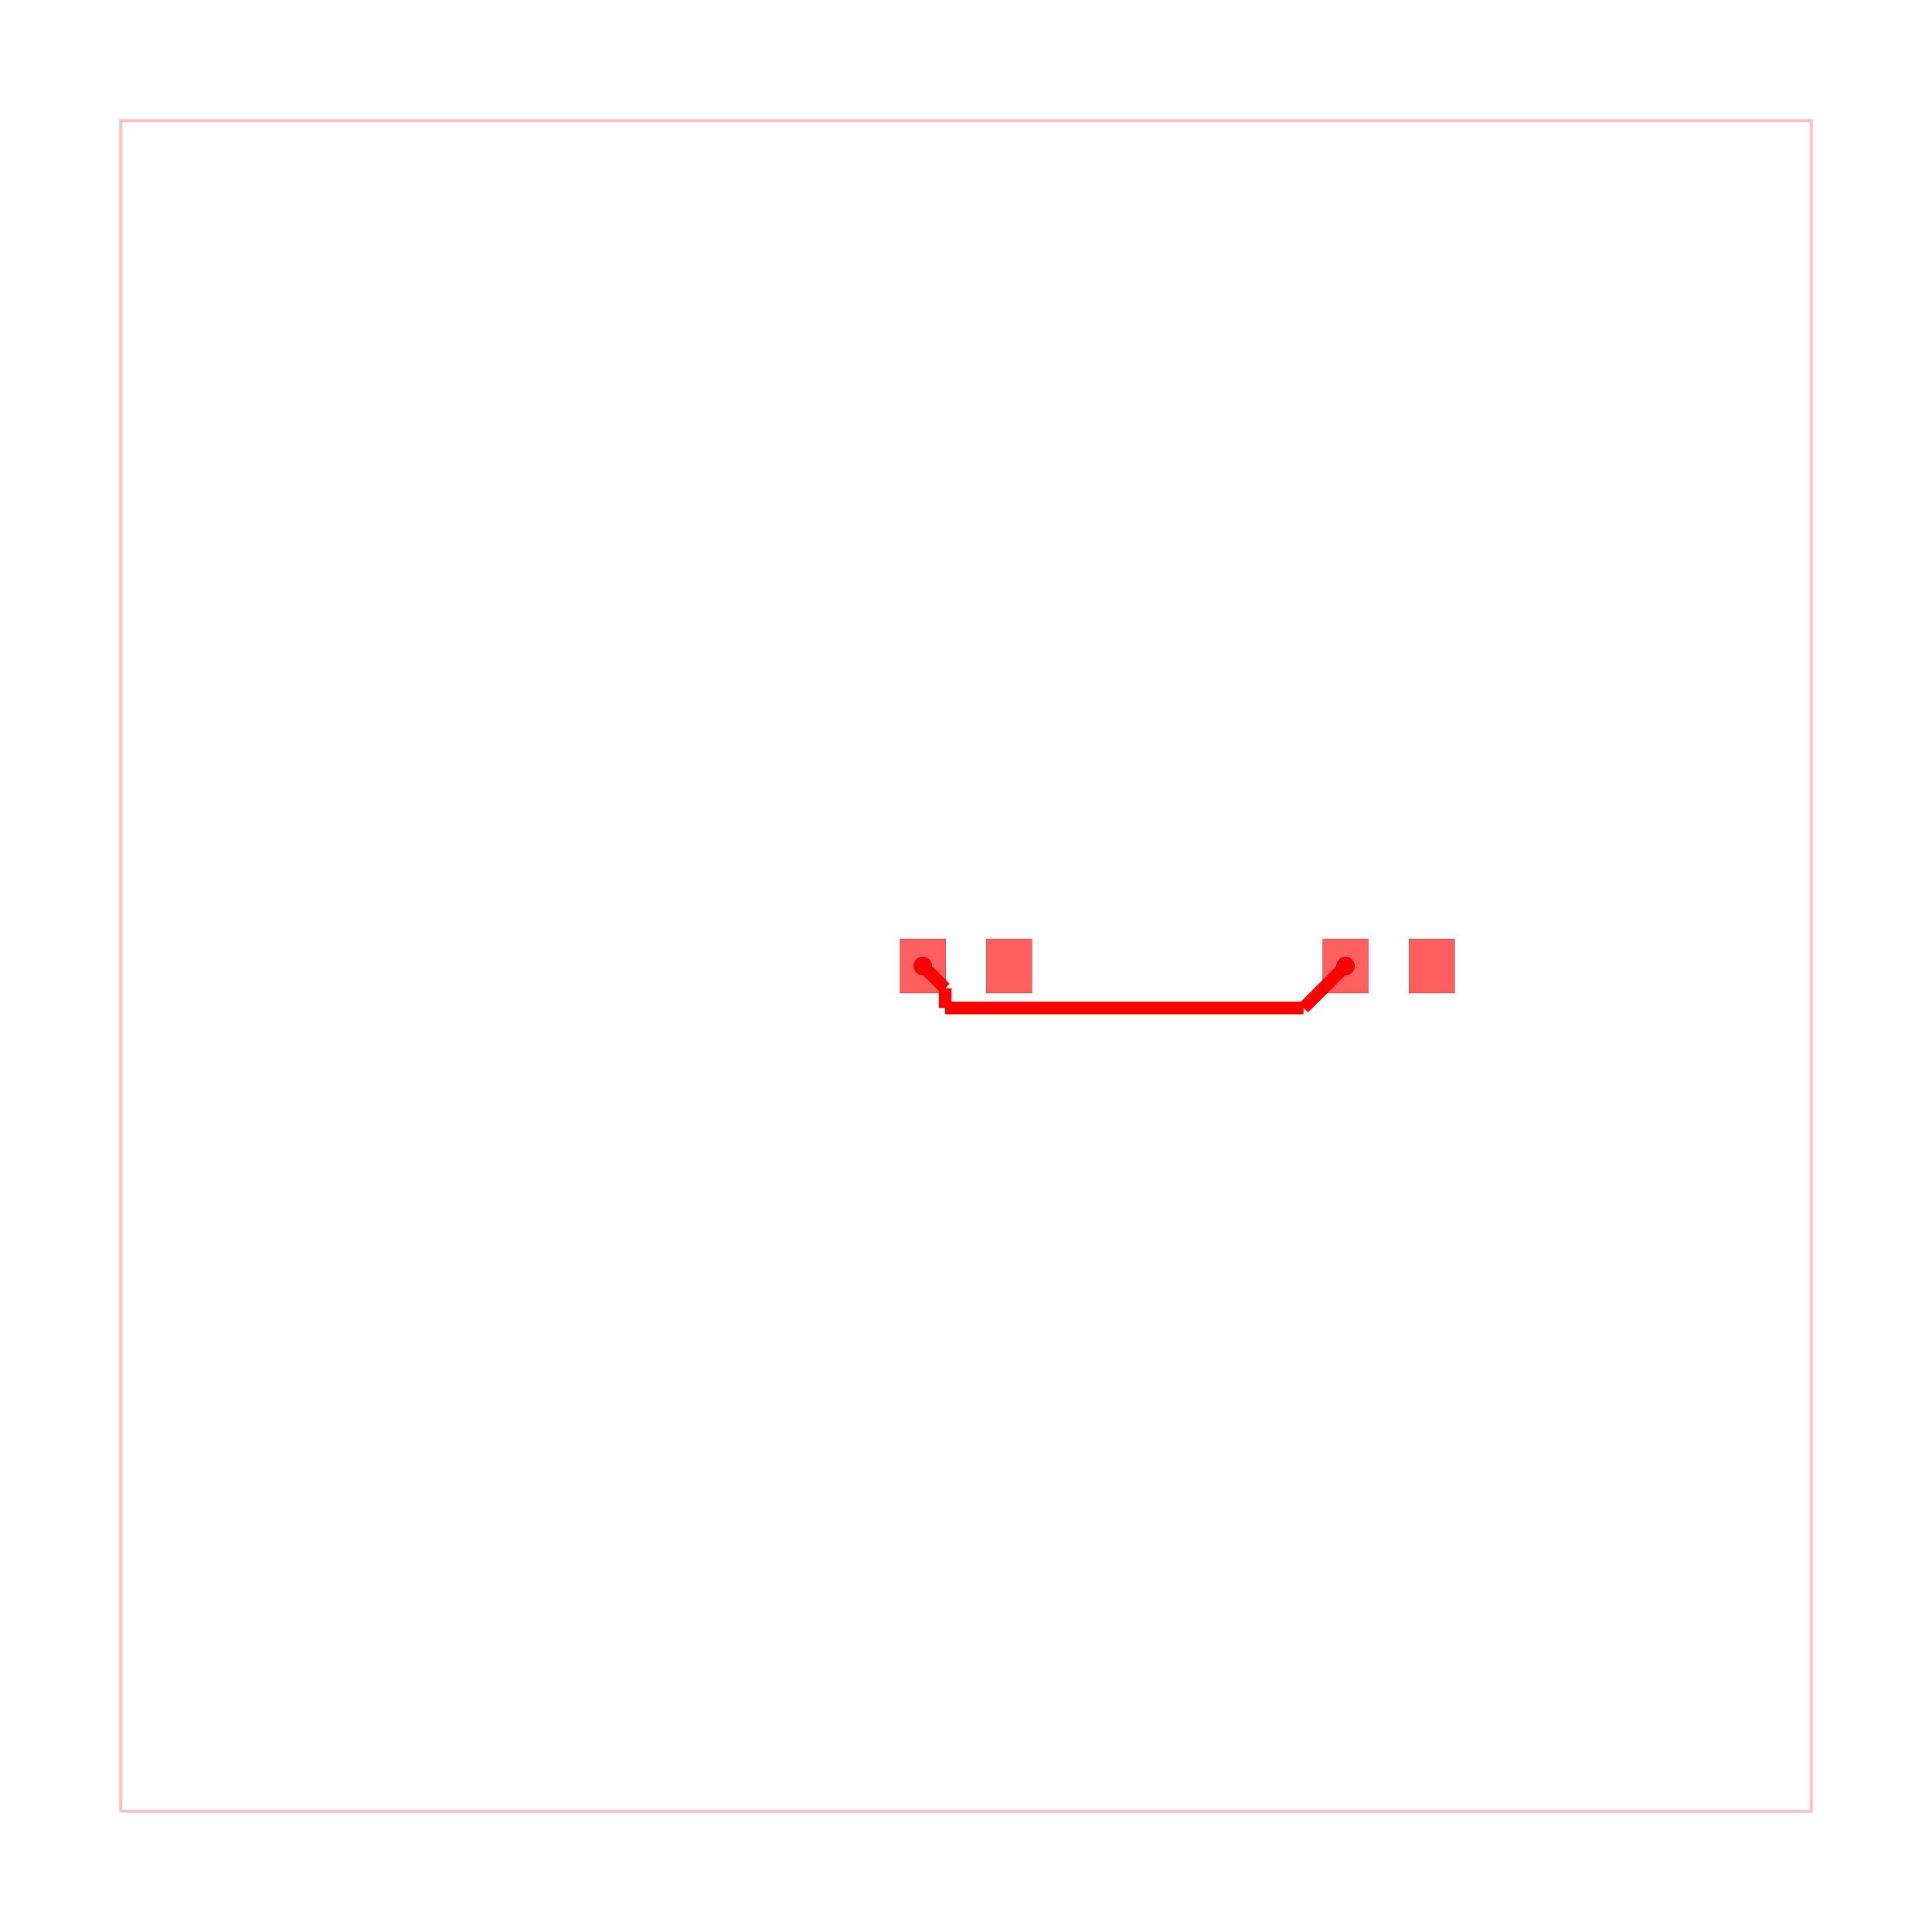
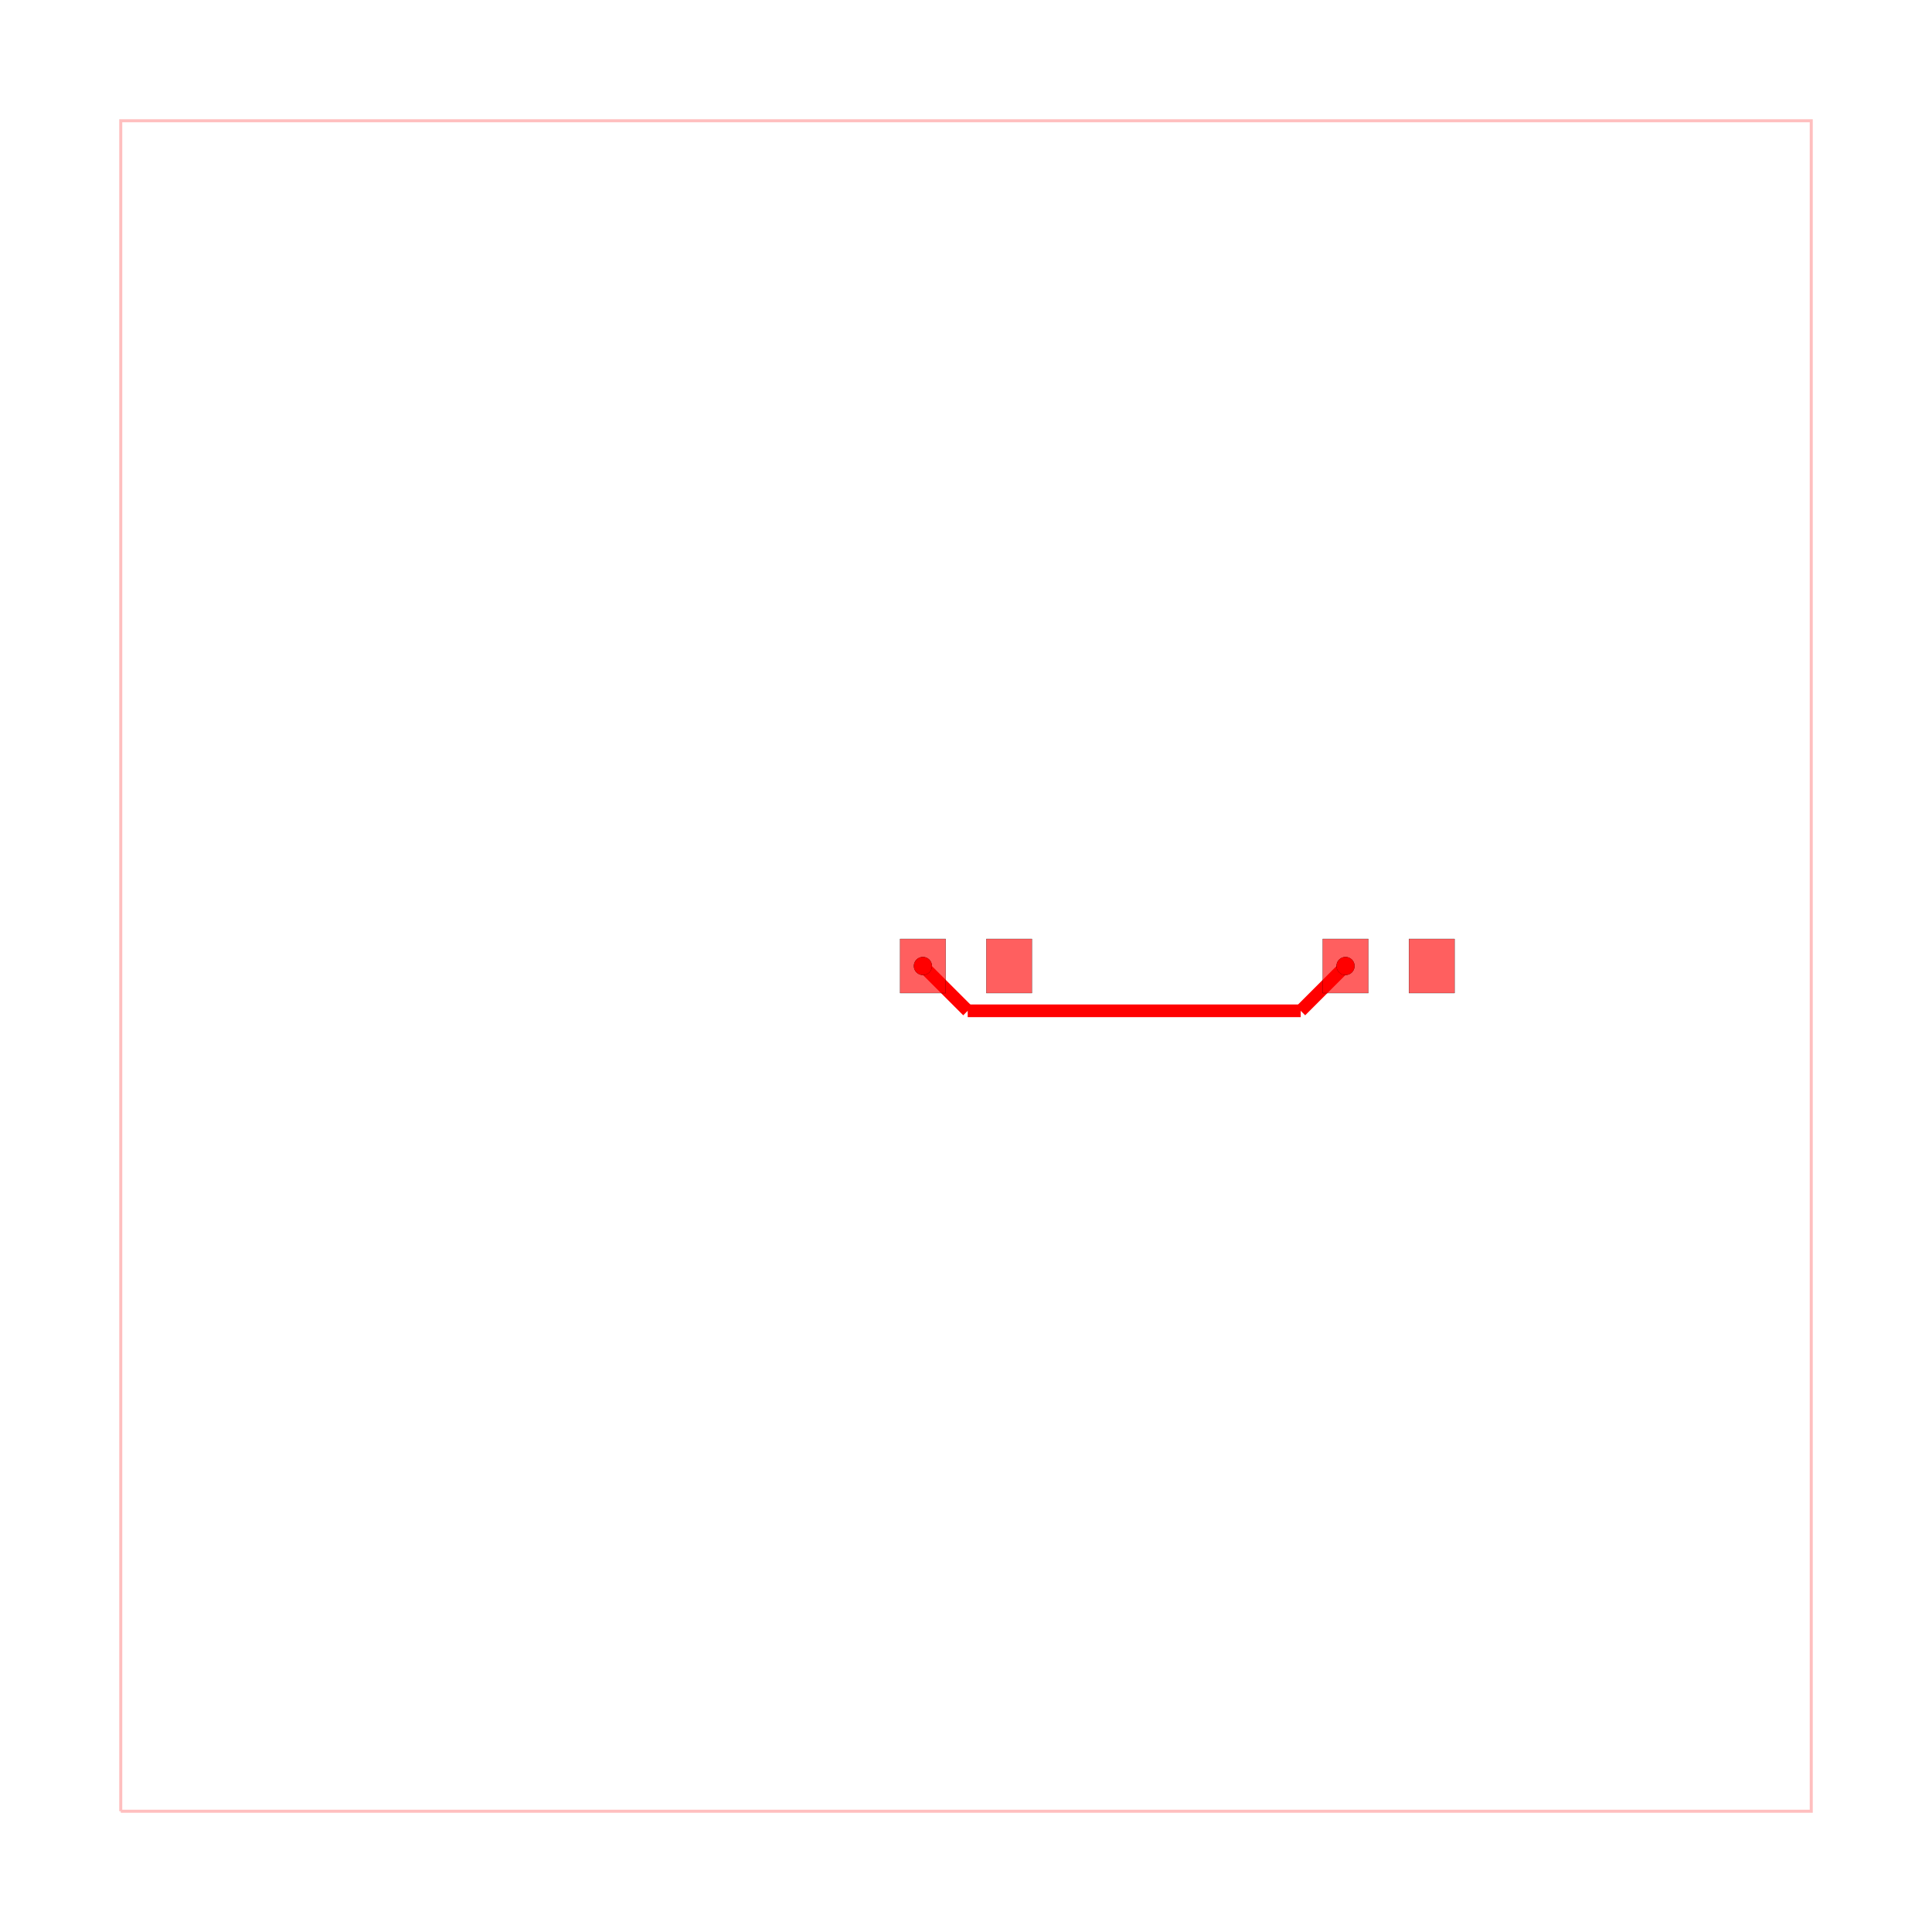
<svg xmlns="http://www.w3.org/2000/svg" width="640" height="640" viewBox="0 0 640 640">
  <rect width="100%" height="100%" fill="white" />
  <g>
    <polyline data-points="-10,-10 10,-10 10,10 -10,10 -10,-10" data-type="line" data-label="" points="40,600 600,600 600,40 40,40 40,600" fill="none" stroke="rgba(255,0,0,0.25)" stroke-width="1px" />
  </g>
  <g>
-     <polyline data-points="4.49,0 3.9933996042288102,-0.49660039577119" data-type="line" data-label="" points="445.72,320 431.815,333.905" fill="none" stroke="hsl(0, 100%, 50%)" stroke-width="4.2" />
+     <polyline data-points="-0.51,0 0.0201265252168481,-0.5301265252168481" data-type="line" data-label="" points="305.72,320 320.564,334.844" fill="none" stroke="hsl(0, 100%, 50%)" stroke-width="4.2" />
  </g>
  <g>
-     <polyline data-points="3.9933996042288102,-0.49660039577119 -0.24620512739020928,-0.49660039577119" data-type="line" data-label="" points="431.815,333.905 313.106,333.905" fill="none" stroke="hsl(0, 100%, 50%)" stroke-width="4.2" />
+     <polyline data-points="0.0201265252168481,-0.5301265252168481 3.959873474783152,-0.5301265252168481" data-type="line" data-label="" points="320.564,334.844 430.876,334.844" fill="none" stroke="hsl(0, 100%, 50%)" stroke-width="4.2" />
  </g>
  <g>
-     <polyline data-points="-0.24620512739020928,-0.49660039577119 -0.24620512739020928,-0.26379487260979073" data-type="line" data-label="" points="313.106,333.905 313.106,327.386" fill="none" stroke="hsl(0, 100%, 50%)" stroke-width="4.2" />
-   </g>
-   <g>
-     <polyline data-points="-0.24620512739020928,-0.26379487260979073 -0.51,0" data-type="line" data-label="" points="313.106,327.386 305.72,320" fill="none" stroke="hsl(0, 100%, 50%)" stroke-width="4.2" />
+     <polyline data-points="3.959873474783152,-0.5301265252168481 4.49,0" data-type="line" data-label="" points="430.876,334.844 445.72,320" fill="none" stroke="hsl(0, 100%, 50%)" stroke-width="4.2" />
  </g>
  <g>
    <rect data-type="rect" data-label="top" data-x="-0.51" data-y="0" x="298.16" y="311.04" width="15.12" height="17.92" fill="rgba(255,0,0,0.25)" stroke="black" stroke-width="0.036" />
  </g>
  <g>
    <rect data-type="rect" data-label="top" data-x="0.51" data-y="0" x="326.72" y="311.04" width="15.12" height="17.92" fill="rgba(255,0,0,0.25)" stroke="black" stroke-width="0.036" />
  </g>
  <g>
-     <rect data-type="rect" data-label="top" data-x="4.49" data-y="0" x="438.16" y="311.04" width="15.12" height="17.92" fill="rgba(255,0,0,0.25)" stroke="black" stroke-width="0.036" />
+     <rect data-type="rect" data-label="top source_trace_0" data-x="4.49" data-y="0" x="438.16" y="311.04" width="15.12" height="17.92" fill="rgba(255,0,0,0.25)" stroke="black" stroke-width="0.036" />
  </g>
  <g>
    <rect data-type="rect" data-label="top" data-x="5.51" data-y="0" x="466.72" y="311.04" width="15.12" height="17.92" fill="rgba(255,0,0,0.25)" stroke="black" stroke-width="0.036" />
  </g>
  <g>
-     <rect data-type="rect" data-label="" data-x="-0.51" data-y="0" x="298.16" y="311.04" width="15.12" height="17.92" fill="rgba(255,0,0,0.5)" stroke="black" stroke-width="0.036" />
+     <rect data-type="rect" data-label="top" data-x="-0.51" data-y="0" x="298.16" y="311.04" width="15.12" height="17.92" fill="rgba(255,0,0,0.5)" stroke="black" stroke-width="0.036" />
  </g>
  <g>
-     <rect data-type="rect" data-label="" data-x="0.51" data-y="0" x="326.72" y="311.04" width="15.12" height="17.92" fill="rgba(255,0,0,0.5)" stroke="black" stroke-width="0.036" />
+     <rect data-type="rect" data-label="top" data-x="0.51" data-y="0" x="326.72" y="311.04" width="15.12" height="17.92" fill="rgba(255,0,0,0.5)" stroke="black" stroke-width="0.036" />
  </g>
  <g>
-     <rect data-type="rect" data-label="" data-x="4.49" data-y="0" x="438.16" y="311.04" width="15.12" height="17.92" fill="rgba(255,0,0,0.5)" stroke="black" stroke-width="0.036" />
+     <rect data-type="rect" data-label="top source_trace_0" data-x="4.49" data-y="0" x="438.16" y="311.04" width="15.12" height="17.92" fill="rgba(255,0,0,0.5)" stroke="black" stroke-width="0.036" />
  </g>
  <g>
-     <rect data-type="rect" data-label="" data-x="5.51" data-y="0" x="466.72" y="311.04" width="15.12" height="17.92" fill="rgba(255,0,0,0.5)" stroke="black" stroke-width="0.036" />
+     <rect data-type="rect" data-label="top" data-x="5.51" data-y="0" x="466.72" y="311.04" width="15.12" height="17.92" fill="rgba(255,0,0,0.5)" stroke="black" stroke-width="0.036" />
  </g>
  <g>
    <circle data-type="point" data-label="source_trace_0 pcb_port_3" data-x="4.49" data-y="0" cx="445.72" cy="320" r="3" fill="black" />
  </g>
  <g>
    <circle data-type="point" data-label="source_trace_0 pcb_port_2" data-x="-0.51" data-y="0" cx="305.72" cy="320" r="3" fill="black" />
  </g>
  <g>
    <circle data-type="point" data-label="source_trace_0 source_trace_0 top" data-x="4.49" data-y="0" cx="445.72" cy="320" r="3" fill="hsl(0, 100%, 50%)" />
  </g>
  <g>
    <circle data-type="point" data-label="source_trace_0 source_trace_0 top" data-x="-0.51" data-y="0" cx="305.72" cy="320" r="3" fill="hsl(0, 100%, 50%)" />
  </g>
  <g id="crosshair" style="display: none">
    <line id="crosshair-h" y1="0" y2="640" stroke="#666" stroke-width="0.5" />
    <line id="crosshair-v" x1="0" x2="640" stroke="#666" stroke-width="0.5" />
    <text id="coordinates" font-family="monospace" font-size="12" fill="#666" />
  </g>
</svg>
